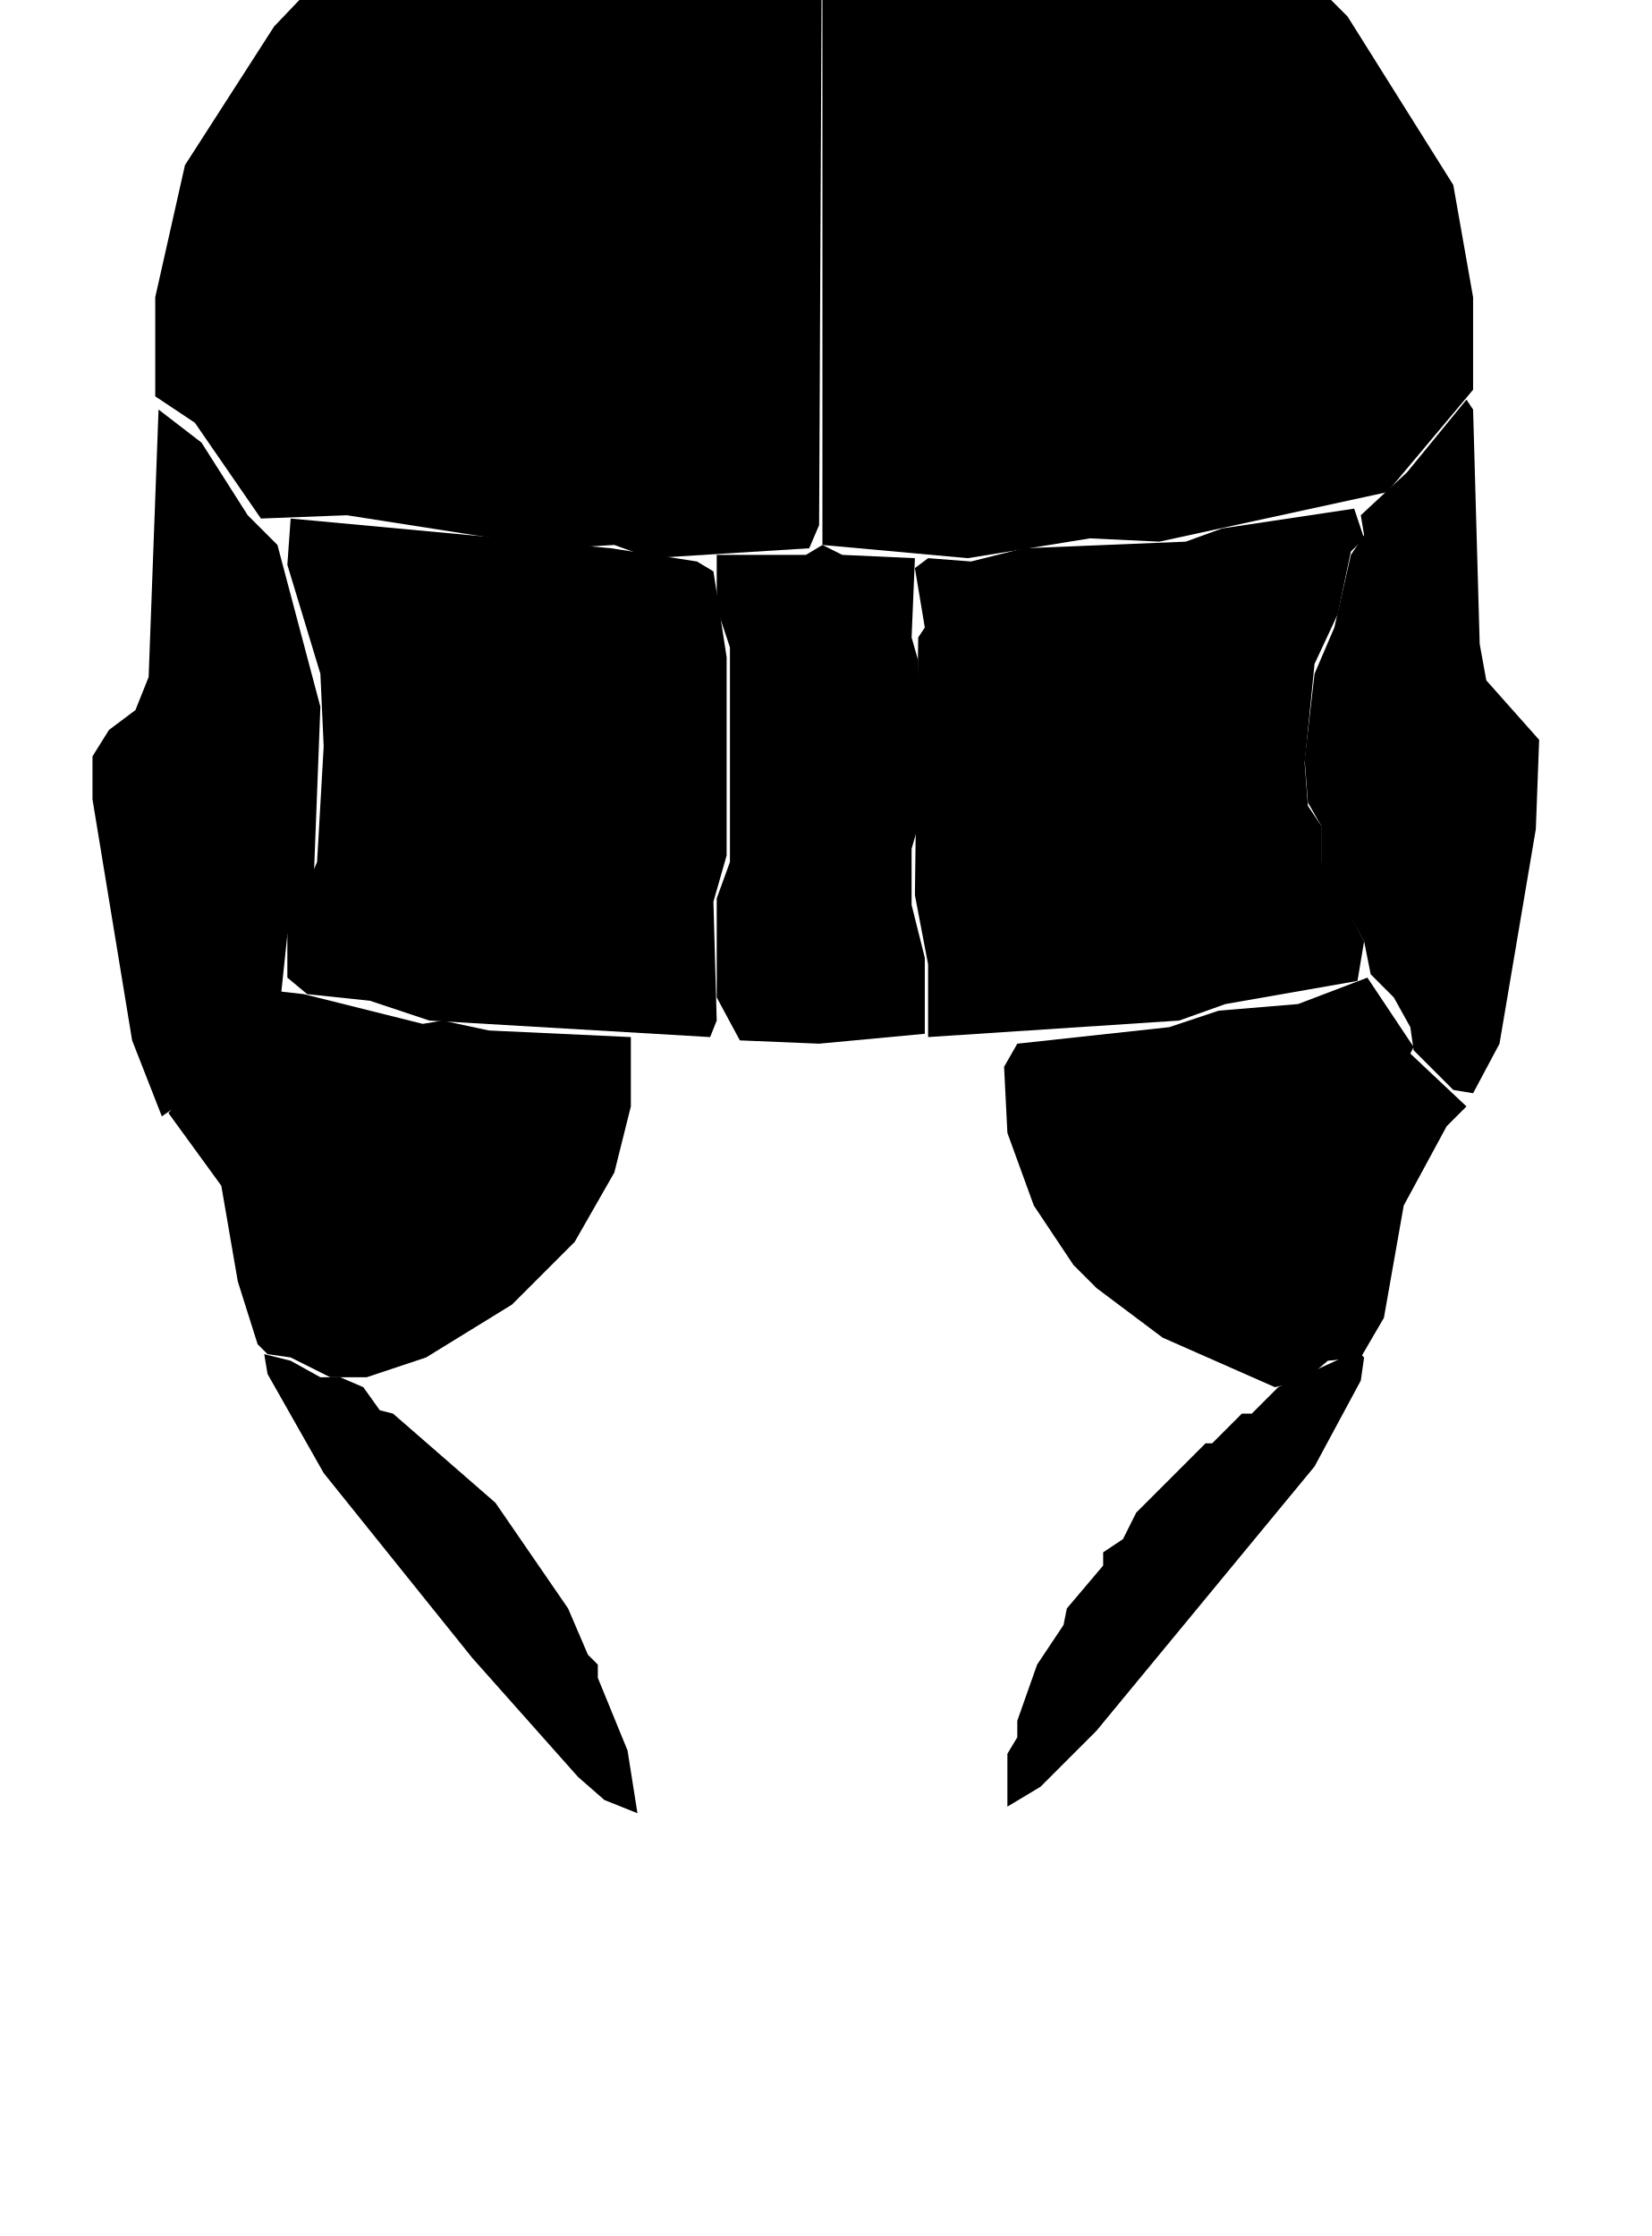
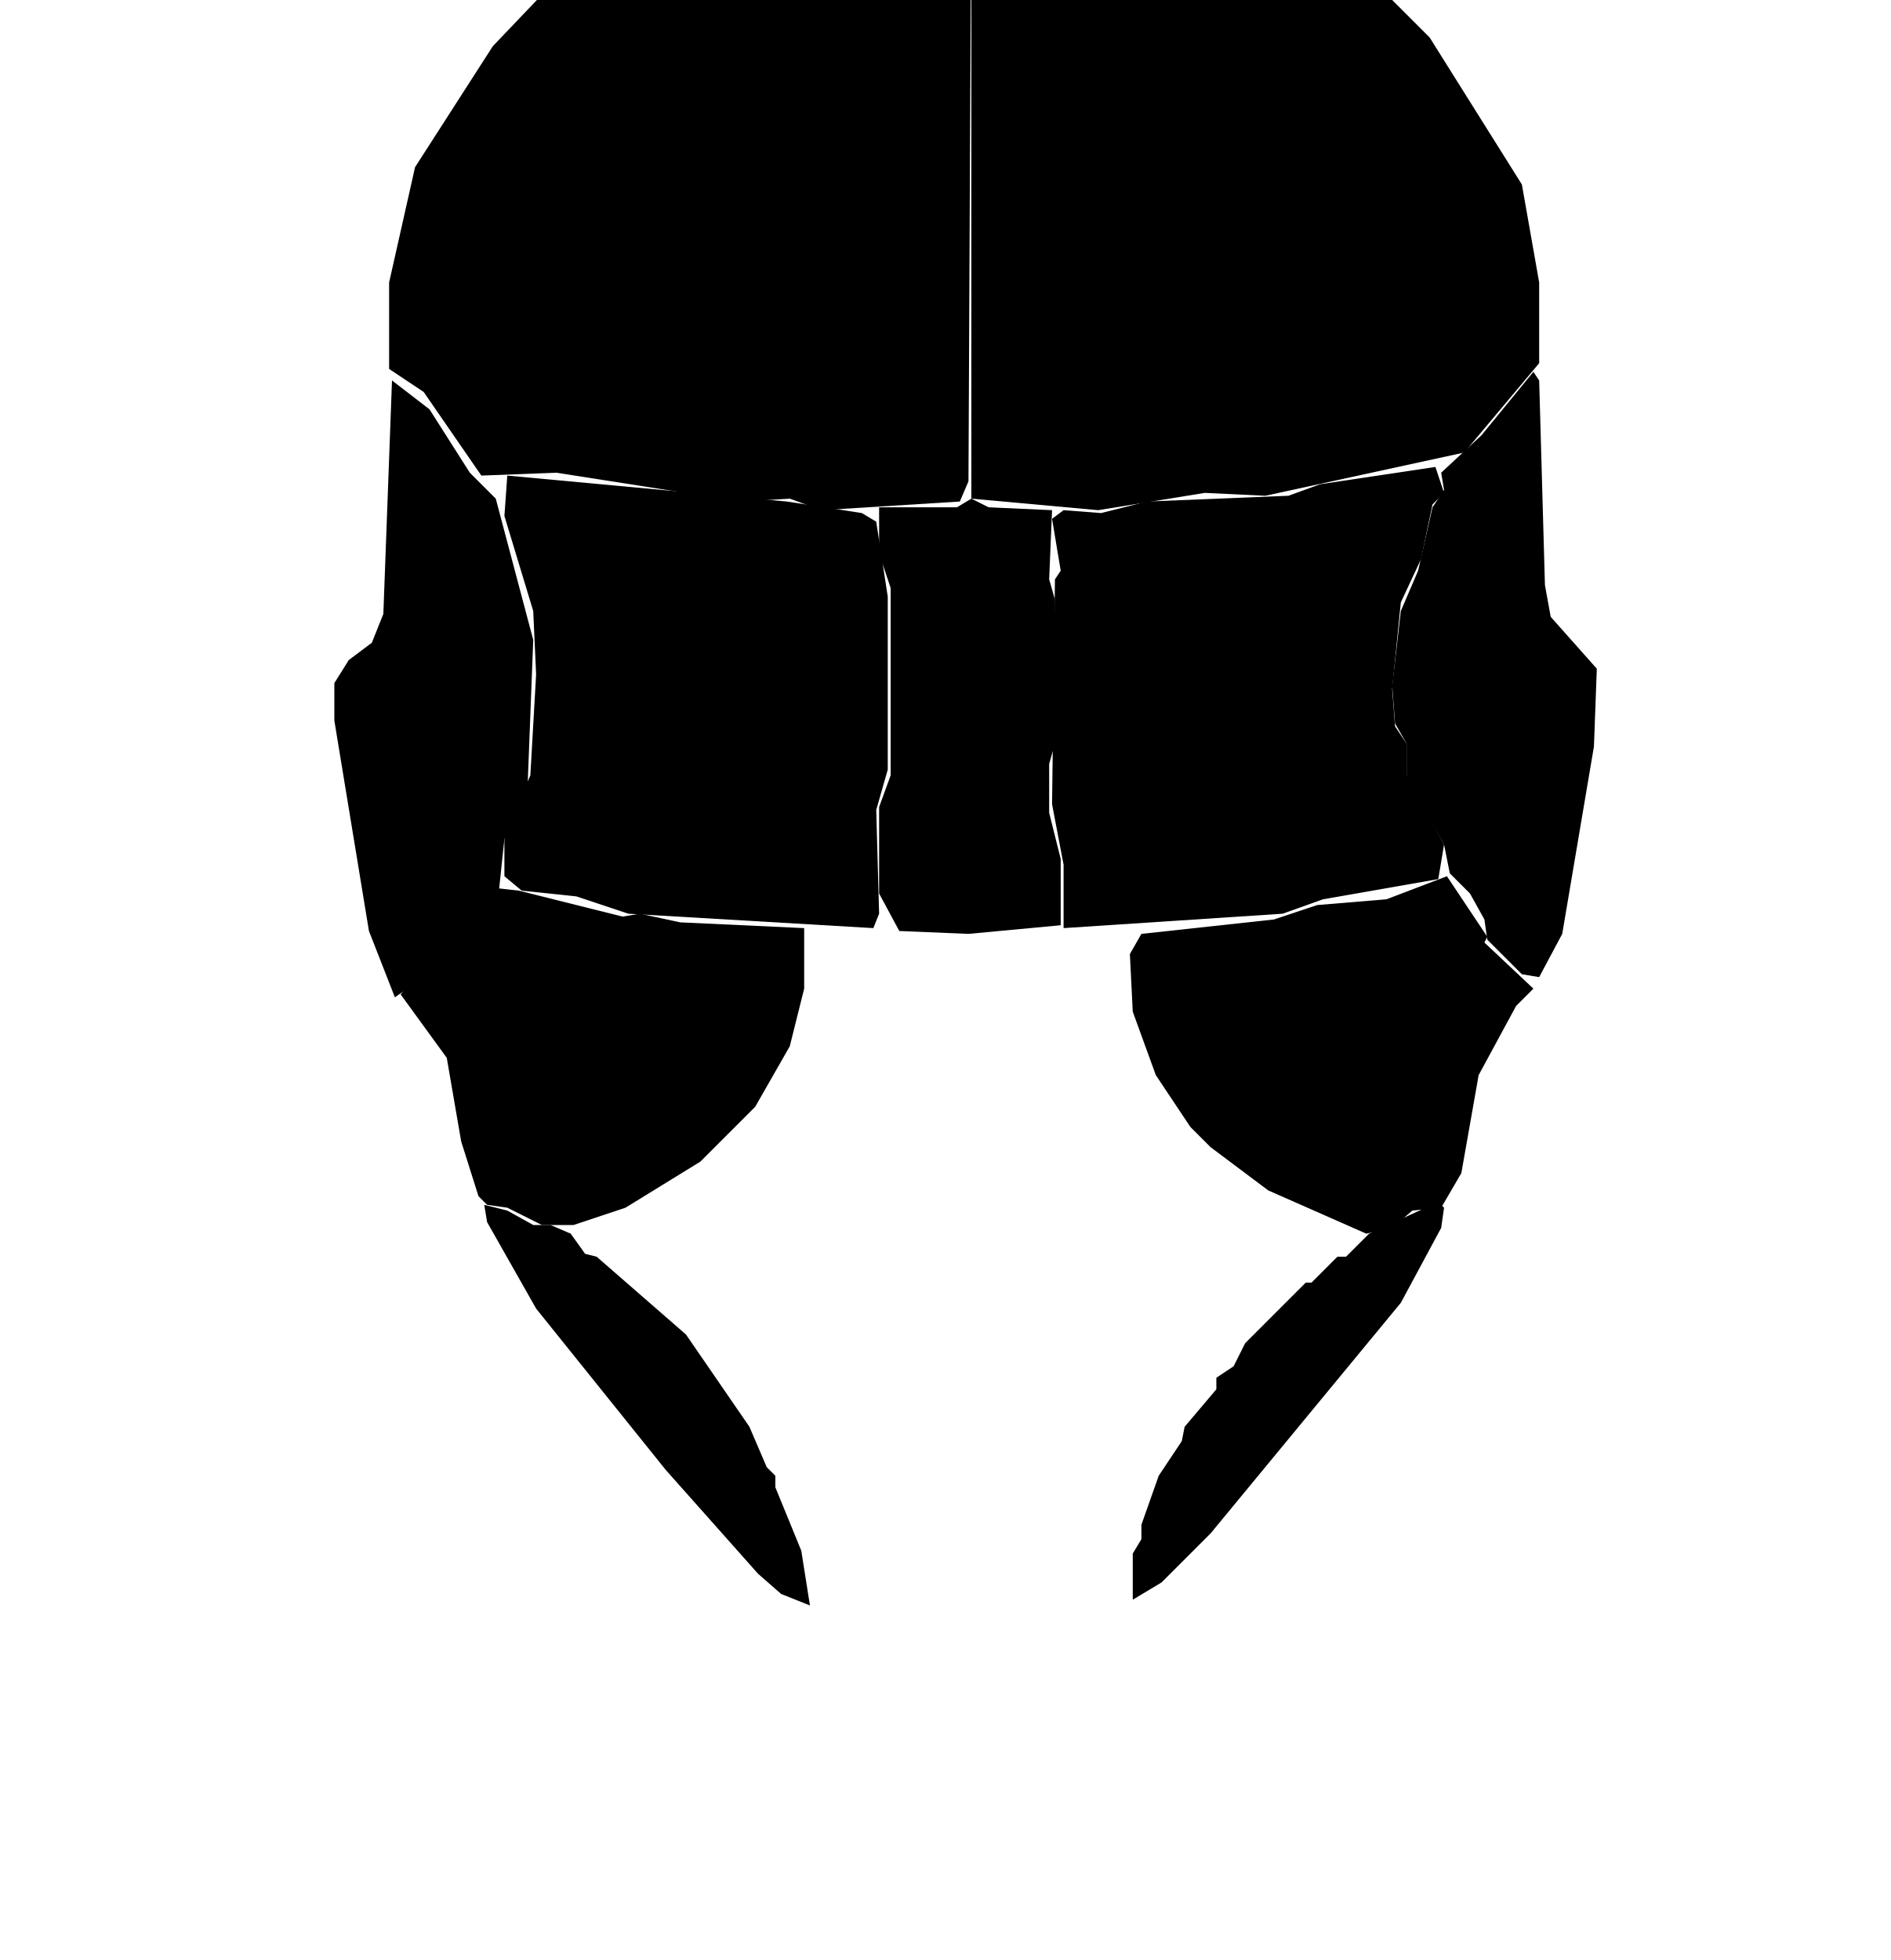
- <svg xmlns="http://www.w3.org/2000/svg" viewBox="0 0 500 677" role="img" aria-label="Front head view">
-   <path class="head-region" data-region="front_forehead_right" d="M 249 -59 L 249 165 L 293 169 L 330 163 L 351 164 L 420 149 L 446 118 L 446 90 L 440 56 L 408 5 L 385 -18 L 349 -38 L 308 -51 Z" />
-   <path class="head-region" data-region="front_forehead_left" d="M 249 -56 L 214 -56 L 155 -42 L 104 -14 L 83 8 L 56 50 L 47 90 L 47 120 L 59 128 L 79 157 L 105 156 L 169 166 L 186 165 L 197 169 L 245 166 L 248 159 Z" />
-   <path class="head-region" data-region="front_nose" d="M 217 168 L 217 184 L 221 196 L 221 261 L 217 272 L 217 302 L 224 315 L 248 316 L 280 313 L 280 290 L 276 274 L 276 257 L 278 250 L 278 200 L 276 193 L 277 169 L 255 168 L 249 165 L 244 168 Z" />
-   <path class="head-region" data-region="front_face_right" d="M 410 154 L 370 160 L 359 164 L 310 166 L 294 170 L 281 169 L 277 172 L 280 190 L 278 193 L 277 271 L 281 292 L 281 314 L 357 309 L 371 304 L 411 297 L 413 285 L 400 261 L 400 250 L 396 244 L 395 231 L 398 201 L 405 186 L 409 167 L 413 163 Z" />
-   <path class="head-region" data-region="front_face_left" d="M 88 157 L 87 171 L 97 204 L 98 226 L 96 261 L 87 282 L 87 296 L 93 301 L 112 303 L 130 309 L 215 314 L 217 309 L 216 273 L 220 259 L 220 199 L 216 173 L 211 170 L 185 166 Z" />
-   <path class="head-region" data-region="front_temple_left" d="M 48 124 L 45 205 L 41 215 L 33 221 L 28 229 L 28 242 L 40 315 L 49 338 L 62 329 L 76 310 L 85 302 L 87 283 L 95 266 L 97 214 L 84 165 L 75 156 L 61 134 Z" />
-   <path class="head-region" data-region="front_temple_right" d="M 444 121 L 426 143 L 412 156 L 413 162 L 409 168 L 404 190 L 398 204 L 395 230 L 396 243 L 400 250 L 400 262 L 413 285 L 415 295 L 422 302 L 427 311 L 428 318 L 440 330 L 446 331 L 454 316 L 465 251 L 466 224 L 450 206 L 448 195 L 446 124 Z" />
-   <path class="head-region" data-region="front_jaw_left" d="M 191 314 L 148 312 L 134 309 L 128 310 L 92 301 L 83 300 L 80 302 L 51 337 L 67 359 L 72 388 L 78 407 L 81 410 L 88 411 L 100 417 L 111 417 L 129 411 L 155 395 L 174 376 L 186 355 L 191 335 Z" />
-   <path class="head-region" data-region="front_jaw_right" d="M 308 316 L 304 323 L 305 343 L 313 365 L 325 383 L 332 390 L 352 405 L 386 420 L 395 418 L 402 412 L 412 411 L 419 399 L 425 365 L 438 341 L 444 335 L 427 319 L 428 317 L 414 296 L 393 304 L 369 306 L 354 311 Z" />
-   <path class="head-region" data-region="front_chin_right" d="M 411 409 L 387 420 L 379 428 L 376 428 L 367 437 L 365 437 L 344 458 L 340 466 L 334 470 L 334 474 L 323 487 L 322 492 L 314 504 L 308 521 L 308 526 L 305 531 L 305 547 L 315 541 L 332 524 L 398 444 L 412 418 L 413 411 Z" />
-   <path class="head-region" data-region="front_chin_left" d="M 80 410 L 81 416 L 98 446 L 143 502 L 175 538 L 183 545 L 193 549 L 190 530 L 181 508 L 181 504 L 178 501 L 172 487 L 150 455 L 119 428 L 115 427 L 110 420 L 103 417 L 97 417 L 88 412 Z" />
+ <svg xmlns="http://www.w3.org/2000/svg" viewBox="0 0 656 680" role="img" aria-label="Front head view">
+   <path class="head-region" data-region="front_forehead_left" d="M 337 -51 L 337 173 L 381 177 L 418 171 L 439 172 L 508 157 L 534 126 L 534 98 L 528 64 L 496 13 L 473 -10 L 437 -30 L 396 -43 Z" />
+   <path class="head-region" data-region="front_forehead_right" d="M 337 -48 L 302 -48 L 243 -34 L 192 -6 L 171 16 L 144 58 L 135 98 L 135 128 L 147 136 L 167 165 L 193 164 L 257 174 L 274 173 L 285 177 L 333 174 L 336 167 Z" />
+   <path class="head-region" data-region="front_nose" d="M 305 176 L 305 192 L 309 204 L 309 269 L 305 280 L 305 310 L 312 323 L 336 324 L 368 321 L 368 298 L 364 282 L 364 265 L 366 258 L 366 208 L 364 201 L 365 177 L 343 176 L 337 173 L 332 176 Z" />
+   <path class="head-region" data-region="front_face_left" d="M 498 162 L 458 168 L 447 172 L 398 174 L 382 178 L 369 177 L 365 180 L 368 198 L 366 201 L 365 279 L 369 300 L 369 322 L 445 317 L 459 312 L 499 305 L 501 293 L 488 269 L 488 258 L 484 252 L 483 239 L 486 209 L 493 194 L 497 175 L 501 171 Z" />
+   <path class="head-region" data-region="front_face_right" d="M 176 165 L 175 179 L 185 212 L 186 234 L 184 269 L 175 290 L 175 304 L 181 309 L 200 311 L 218 317 L 303 322 L 305 317 L 304 281 L 308 267 L 308 207 L 304 181 L 299 178 L 273 174 Z" />
+   <path class="head-region" data-region="front_temple_right" d="M 136 132 L 133 213 L 129 223 L 121 229 L 116 237 L 116 250 L 128 323 L 137 346 L 150 337 L 164 318 L 173 310 L 175 291 L 183 274 L 185 222 L 172 173 L 163 164 L 149 142 Z" />
+   <path class="head-region" data-region="front_temple_left" d="M 532 129 L 514 151 L 500 164 L 501 170 L 497 176 L 492 198 L 486 212 L 483 238 L 484 251 L 488 258 L 488 270 L 501 293 L 503 303 L 510 310 L 515 319 L 516 326 L 528 338 L 534 339 L 542 324 L 553 259 L 554 232 L 538 214 L 536 203 L 534 132 Z" />
+   <path class="head-region" data-region="front_jaw_right" d="M 279 322 L 236 320 L 222 317 L 216 318 L 180 309 L 171 308 L 168 310 L 139 345 L 155 367 L 160 396 L 166 415 L 169 418 L 176 419 L 188 425 L 199 425 L 217 419 L 243 403 L 262 384 L 274 363 L 279 343 Z" />
+   <path class="head-region" data-region="front_jaw_left" d="M 396 324 L 392 331 L 393 351 L 401 373 L 413 391 L 420 398 L 440 413 L 474 428 L 483 426 L 490 420 L 500 419 L 507 407 L 513 373 L 526 349 L 532 343 L 515 327 L 516 325 L 502 304 L 481 312 L 457 314 L 442 319 Z" />
+   <path class="head-region" data-region="front_chin_left" d="M 499 417 L 475 428 L 467 436 L 464 436 L 455 445 L 453 445 L 432 466 L 428 474 L 422 478 L 422 482 L 411 495 L 410 500 L 402 512 L 396 529 L 396 534 L 393 539 L 393 555 L 403 549 L 420 532 L 486 452 L 500 426 L 501 419 Z" />
+   <path class="head-region" data-region="front_chin_right" d="M 168 418 L 169 424 L 186 454 L 231 510 L 263 546 L 271 553 L 281 557 L 278 538 L 269 516 L 269 512 L 266 509 L 260 495 L 238 463 L 207 436 L 203 435 L 198 428 L 191 425 L 185 425 L 176 420 Z" />
</svg>
